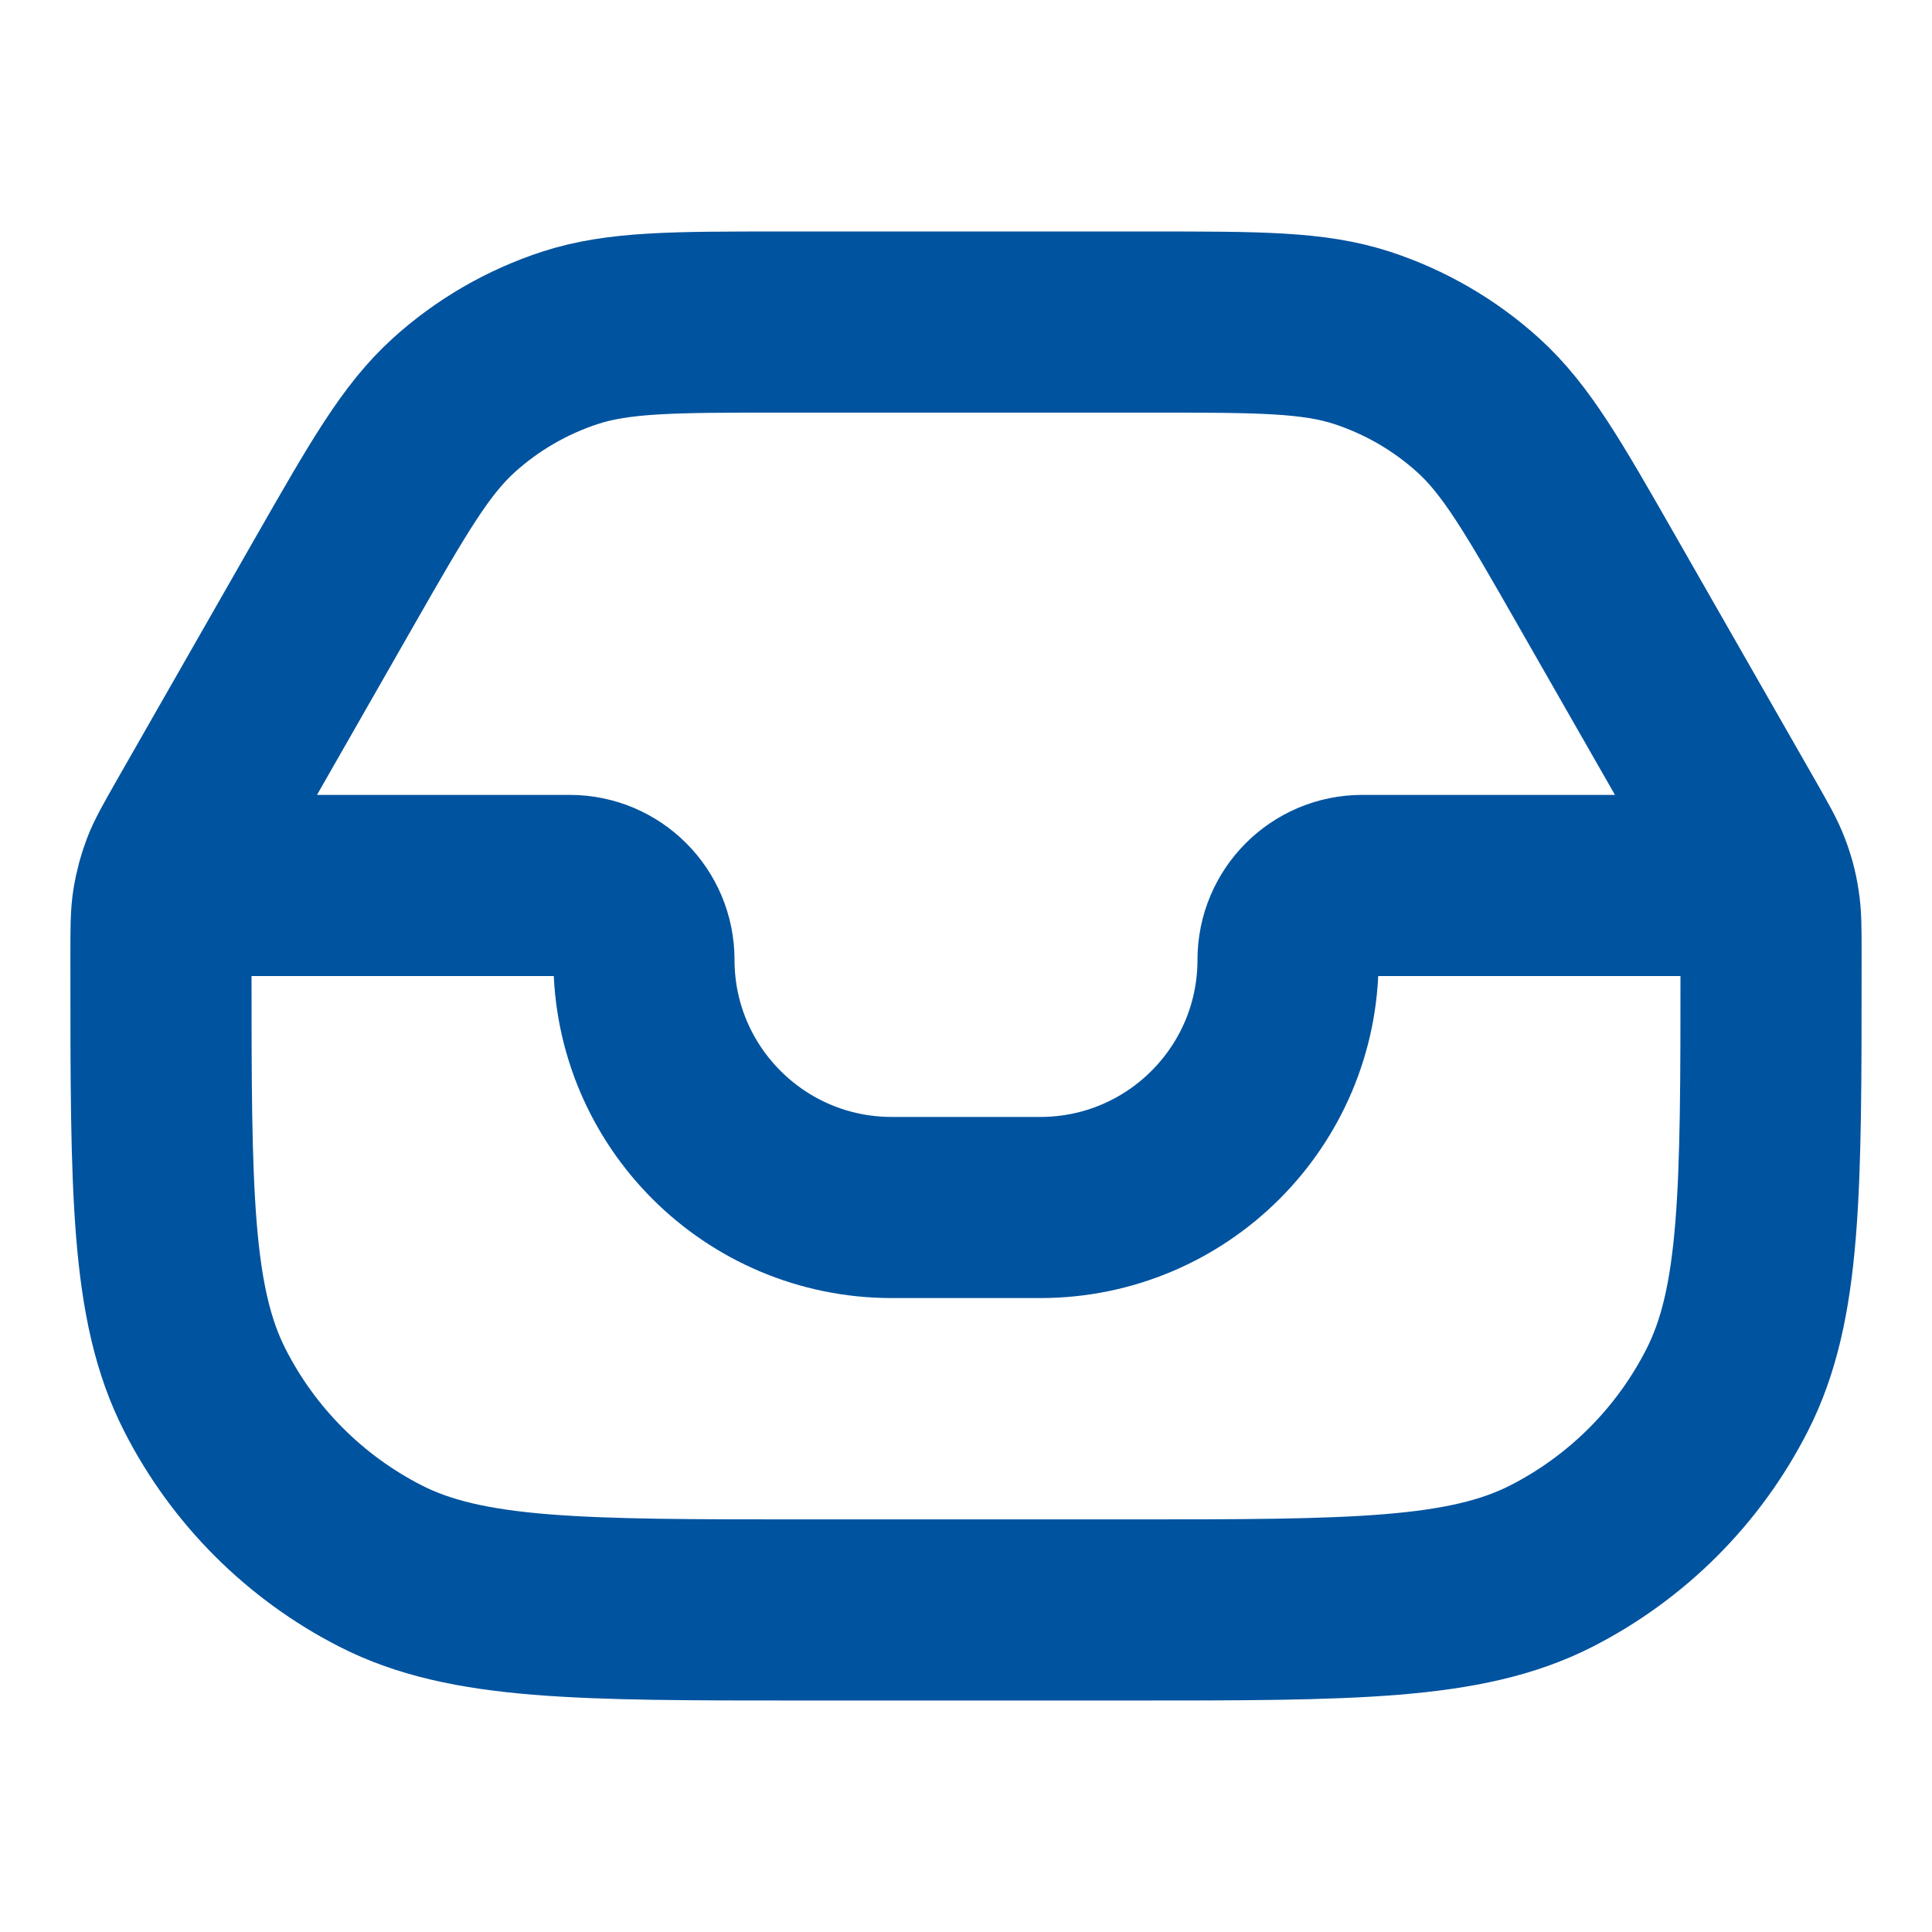
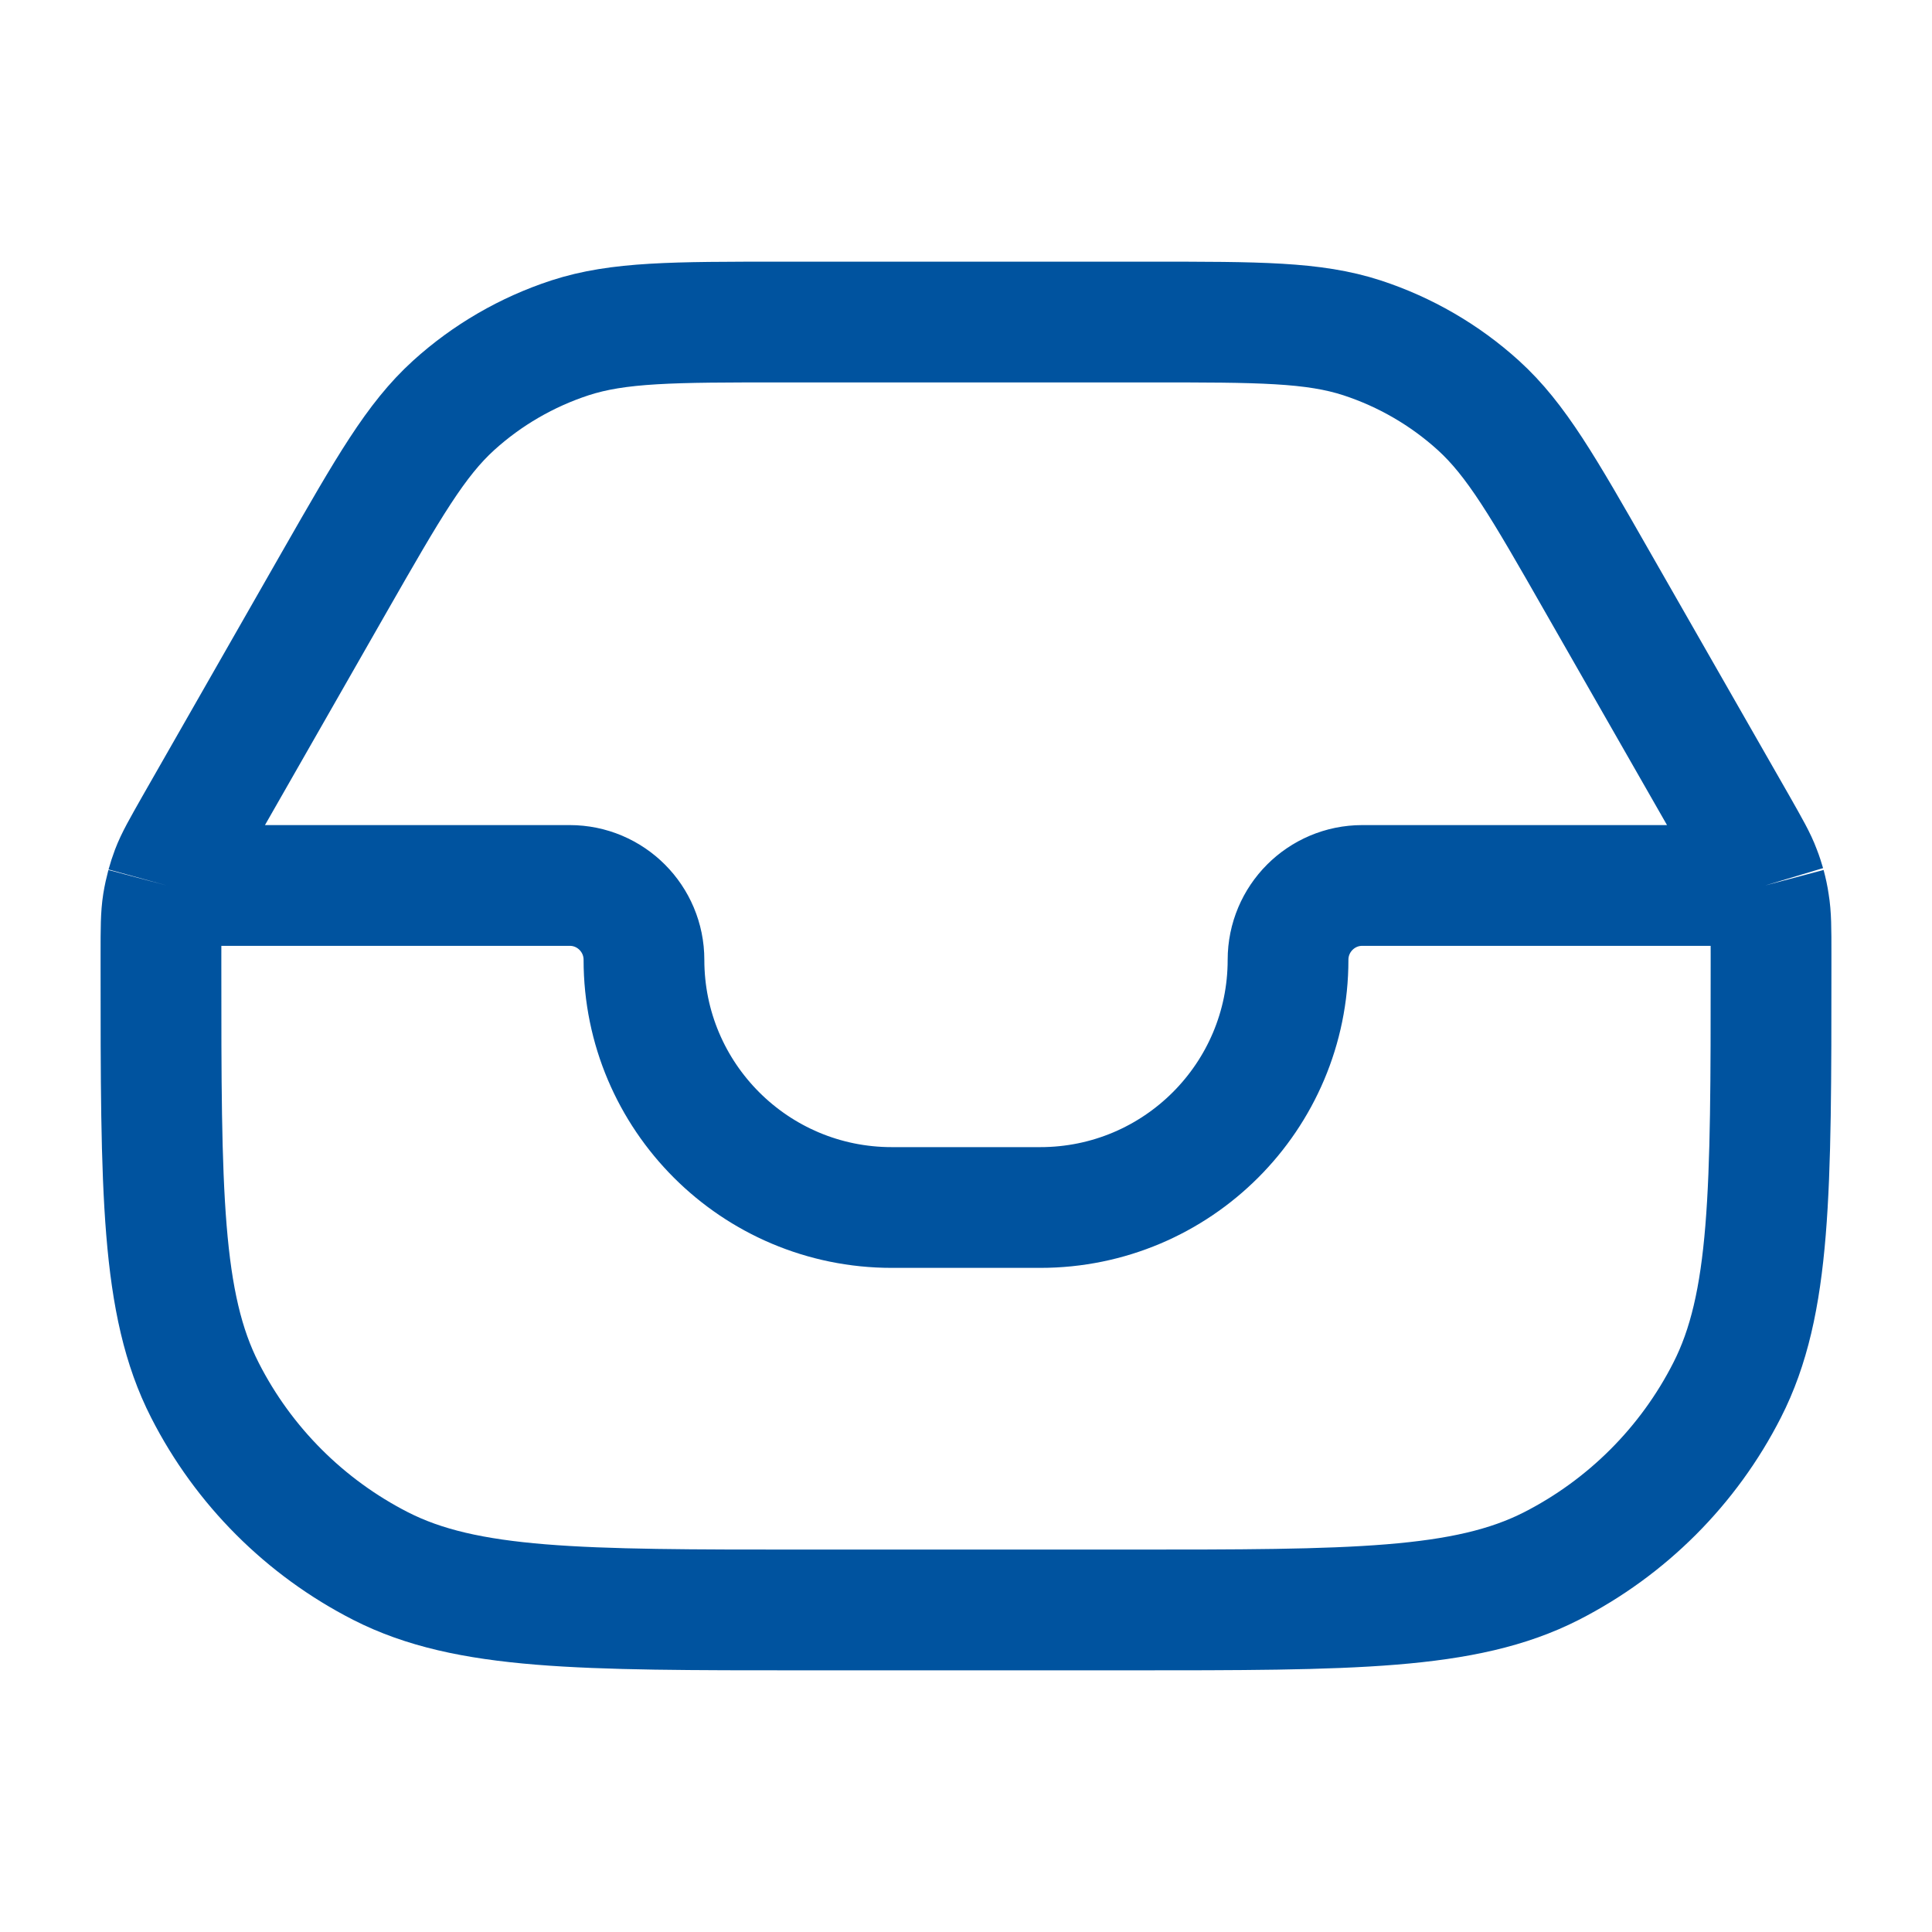
<svg xmlns="http://www.w3.org/2000/svg" width="16" height="16" viewBox="0 0 16 16" fill="none">
-   <path d="M14.619 7.333H11.282C10.942 7.333 10.667 7.609 10.667 7.949C10.667 9.082 9.748 10 8.615 10H7.385C6.252 10 5.333 9.082 5.333 7.949C5.333 7.609 5.058 7.333 4.718 7.333H1.381M14.619 7.333C14.607 7.293 14.595 7.253 14.579 7.213C14.543 7.116 14.49 7.025 14.386 6.841L13.228 4.816C12.781 4.033 12.557 3.642 12.243 3.357C11.965 3.105 11.637 2.915 11.28 2.798C10.877 2.667 10.426 2.667 9.524 2.667H6.476C5.574 2.667 5.123 2.667 4.72 2.798C4.363 2.915 4.035 3.105 3.757 3.357C3.443 3.642 3.219 4.033 2.771 4.816L1.614 6.841C1.51 7.025 1.457 7.116 1.42 7.213C1.405 7.253 1.392 7.293 1.381 7.333M14.619 7.333C14.632 7.382 14.643 7.431 14.65 7.481C14.667 7.583 14.667 7.689 14.667 7.9V8C14.667 9.867 14.667 10.8 14.303 11.513C13.984 12.14 13.474 12.65 12.847 12.97C12.133 13.333 11.2 13.333 9.333 13.333H6.667C4.8 13.333 3.866 13.333 3.153 12.97C2.526 12.65 2.016 12.14 1.697 11.513C1.333 10.8 1.333 9.867 1.333 8V7.9C1.333 7.689 1.333 7.583 1.349 7.481C1.357 7.431 1.368 7.382 1.381 7.333" stroke="#00539F" stroke-width="1.5" stroke-linecap="round" stroke-linejoin="round" />
+   <path d="M14.619 7.333H11.282C10.942 7.333 10.667 7.609 10.667 7.949C10.667 9.082 9.748 10 8.615 10H7.385C6.252 10 5.333 9.082 5.333 7.949C5.333 7.609 5.058 7.333 4.718 7.333H1.381M14.619 7.333C14.607 7.293 14.595 7.253 14.579 7.213C14.543 7.116 14.49 7.025 14.386 6.841L13.228 4.816C12.781 4.033 12.557 3.642 12.243 3.357C11.965 3.105 11.637 2.915 11.28 2.798C10.877 2.667 10.426 2.667 9.524 2.667H6.476C5.574 2.667 5.123 2.667 4.72 2.798C4.363 2.915 4.035 3.105 3.757 3.357C3.443 3.642 3.219 4.033 2.771 4.816L1.614 6.841C1.51 7.025 1.457 7.116 1.42 7.213C1.405 7.253 1.392 7.293 1.381 7.333M14.619 7.333C14.632 7.382 14.643 7.431 14.65 7.481C14.667 7.583 14.667 7.689 14.667 7.9V8C14.667 9.867 14.667 10.8 14.303 11.513C13.984 12.14 13.474 12.65 12.847 12.97C12.133 13.333 11.2 13.333 9.333 13.333H6.667C4.8 13.333 3.866 13.333 3.153 12.97C2.526 12.65 2.016 12.14 1.697 11.513C1.333 10.8 1.333 9.867 1.333 8V7.9C1.333 7.689 1.333 7.583 1.349 7.481C1.357 7.431 1.368 7.382 1.381 7.333" stroke="#00539F" strokeWidth="1.5" strokeLinecap="round" strokeLinejoin="round" />
</svg>
